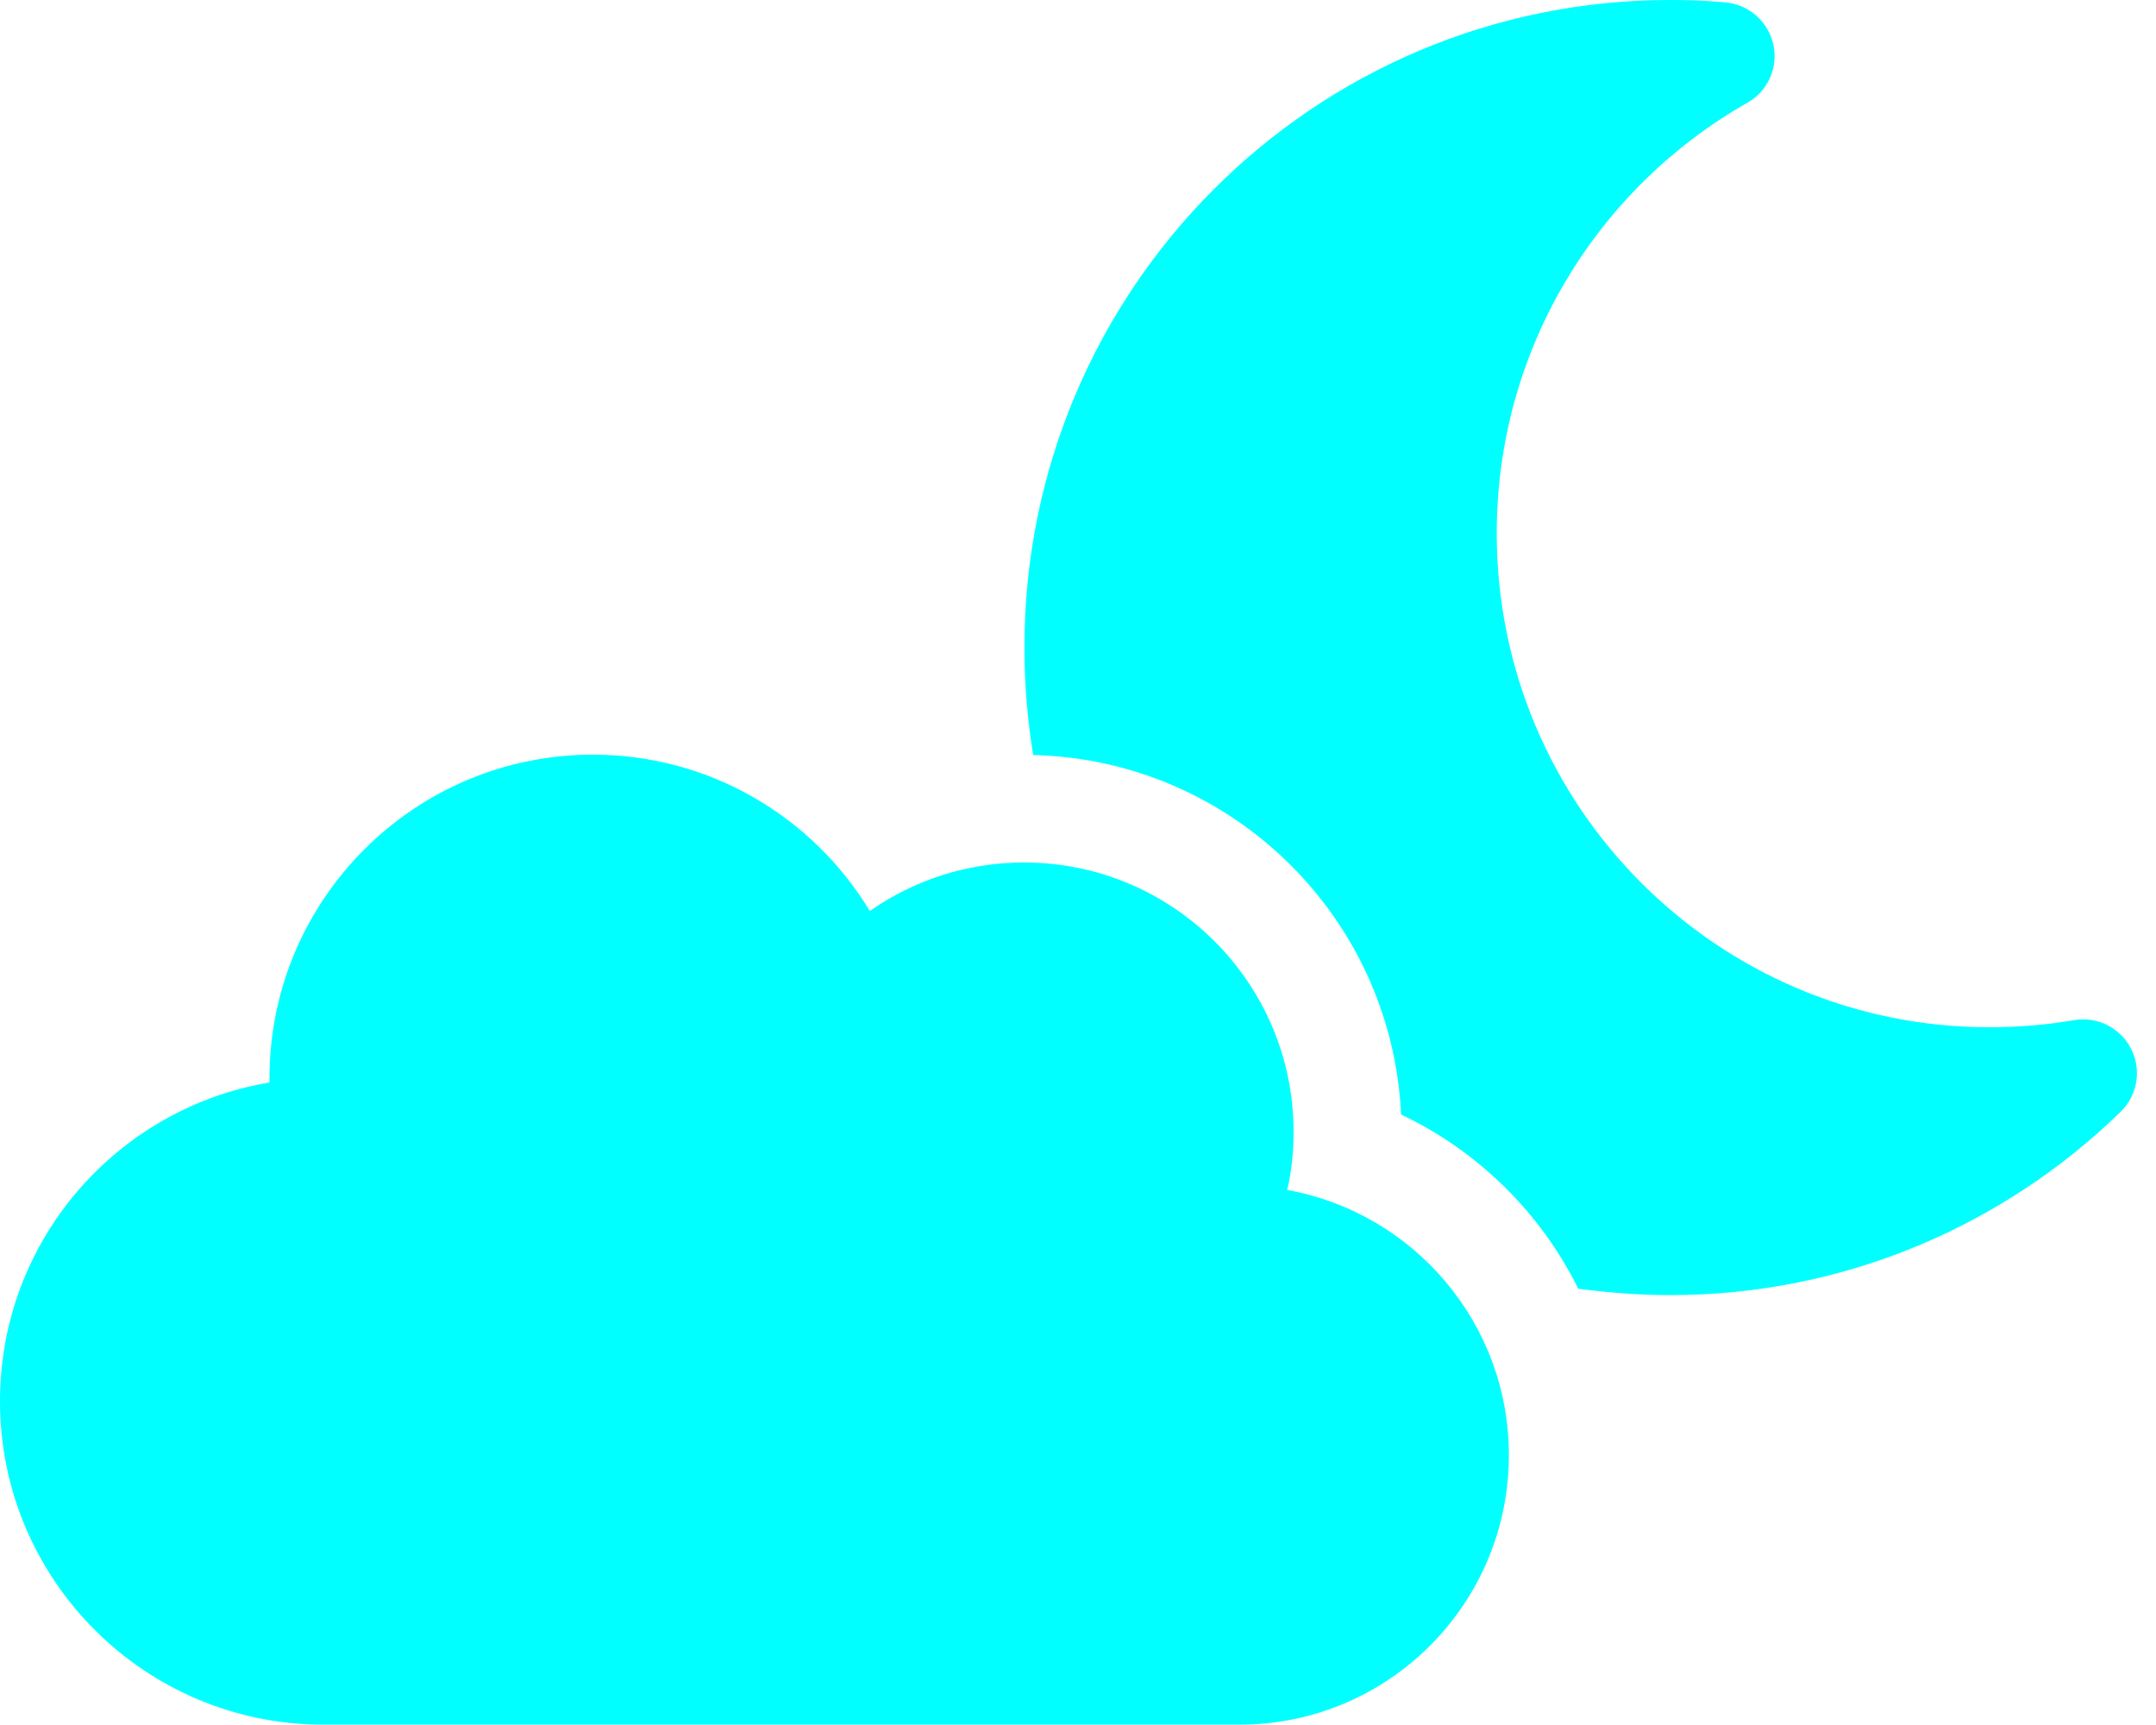
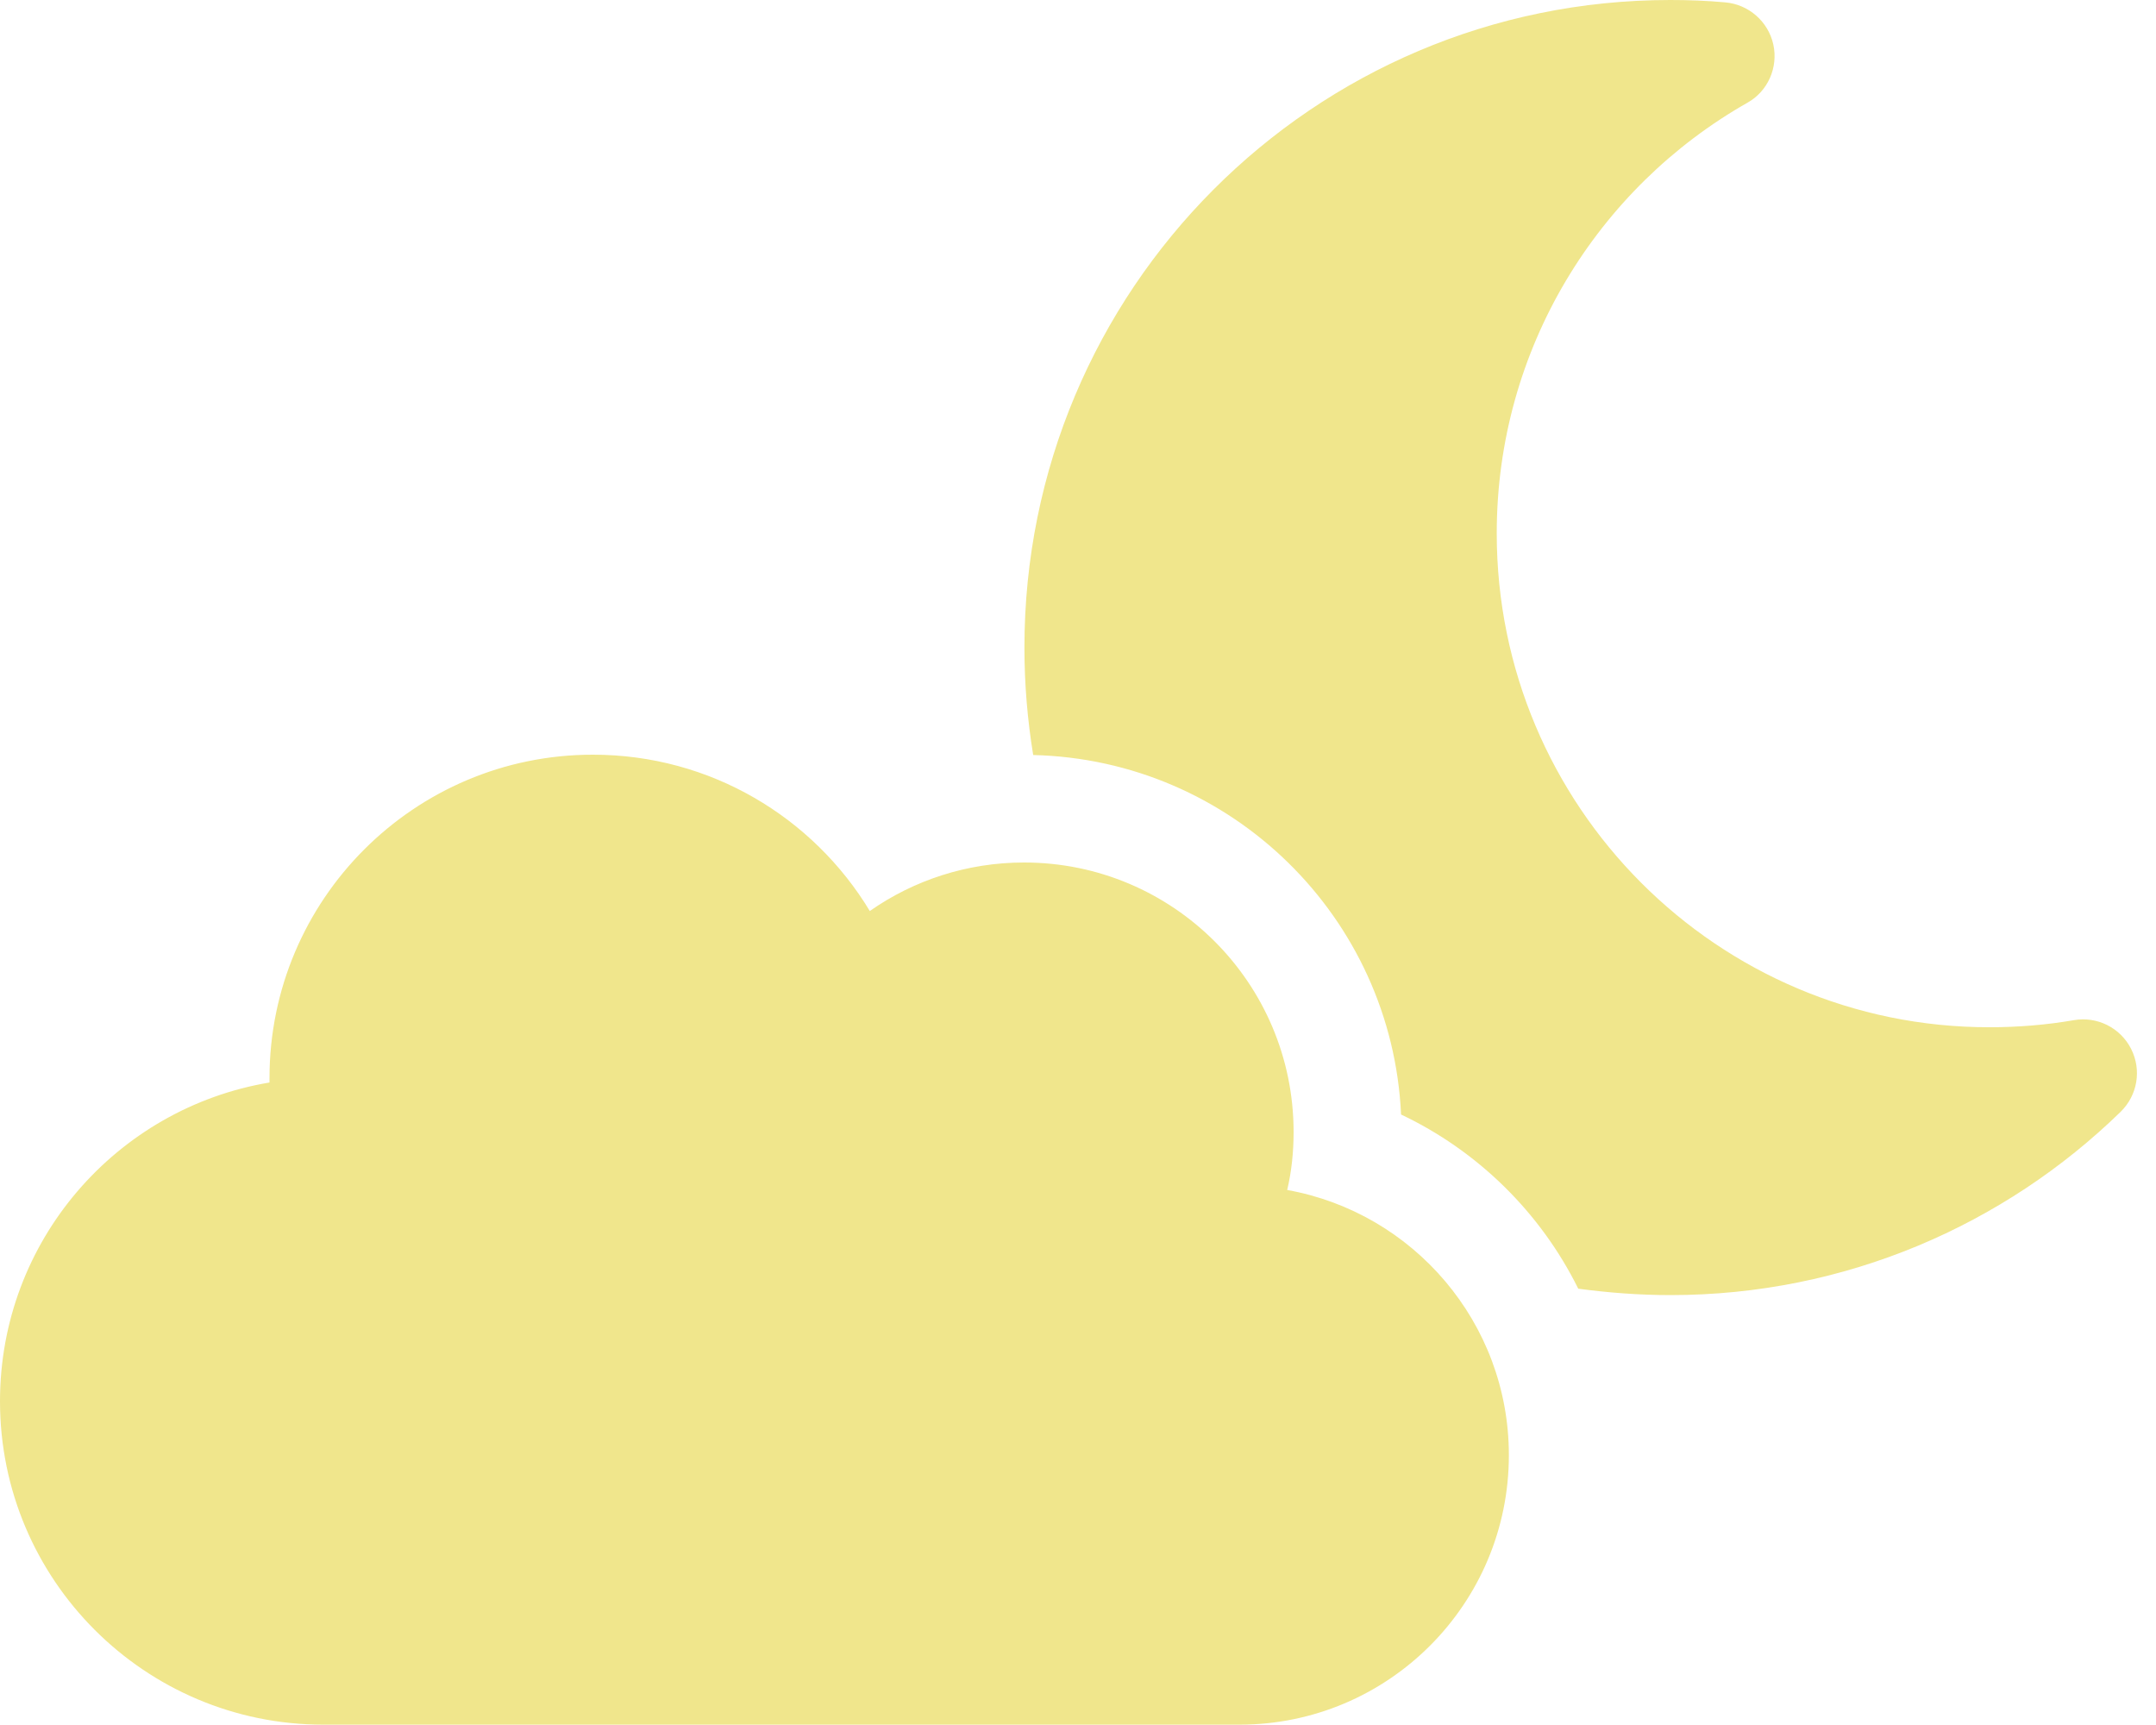
- <svg xmlns="http://www.w3.org/2000/svg" fill="aqua" viewBox="0 0 640 512">
+ <svg xmlns="http://www.w3.org/2000/svg" fill="khaki" viewBox="0 0 640 512">
  <path d="M495.8 0c5.5 0 10.9 .2 16.3 .7c7 .6 12.8 5.7 14.3 12.5s-1.6 13.9-7.7 17.3c-44.4 25.2-74.4 73-74.4 127.8c0 81 65.5 146.6 146.2 146.6c8.6 0 17-.7 25.1-2.1c6.9-1.2 13.8 2.2 17 8.5s1.9 13.8-3.1 18.7c-34.5 33.6-81.7 54.4-133.6 54.4c-9.3 0-18.4-.7-27.4-1.9c-11.2-22.6-29.8-40.9-52.6-51.7c-2.7-58.5-50.3-105.3-109.2-106.7c-1.7-10.4-2.6-21-2.6-31.8C304 86.1 389.8 0 495.8 0zM447.9 431.9c0 44.2-35.8 80-80 80H96c-53 0-96-43-96-96c0-47.6 34.6-87 80-94.6l0-1.3c0-53 43-96 96-96c34.9 0 65.4 18.6 82.2 46.4c13-9.1 28.8-14.4 45.8-14.4c44.2 0 80 35.8 80 80c0 5.9-.6 11.7-1.9 17.2c37.4 6.7 65.8 39.4 65.8 78.7z" />
</svg>
